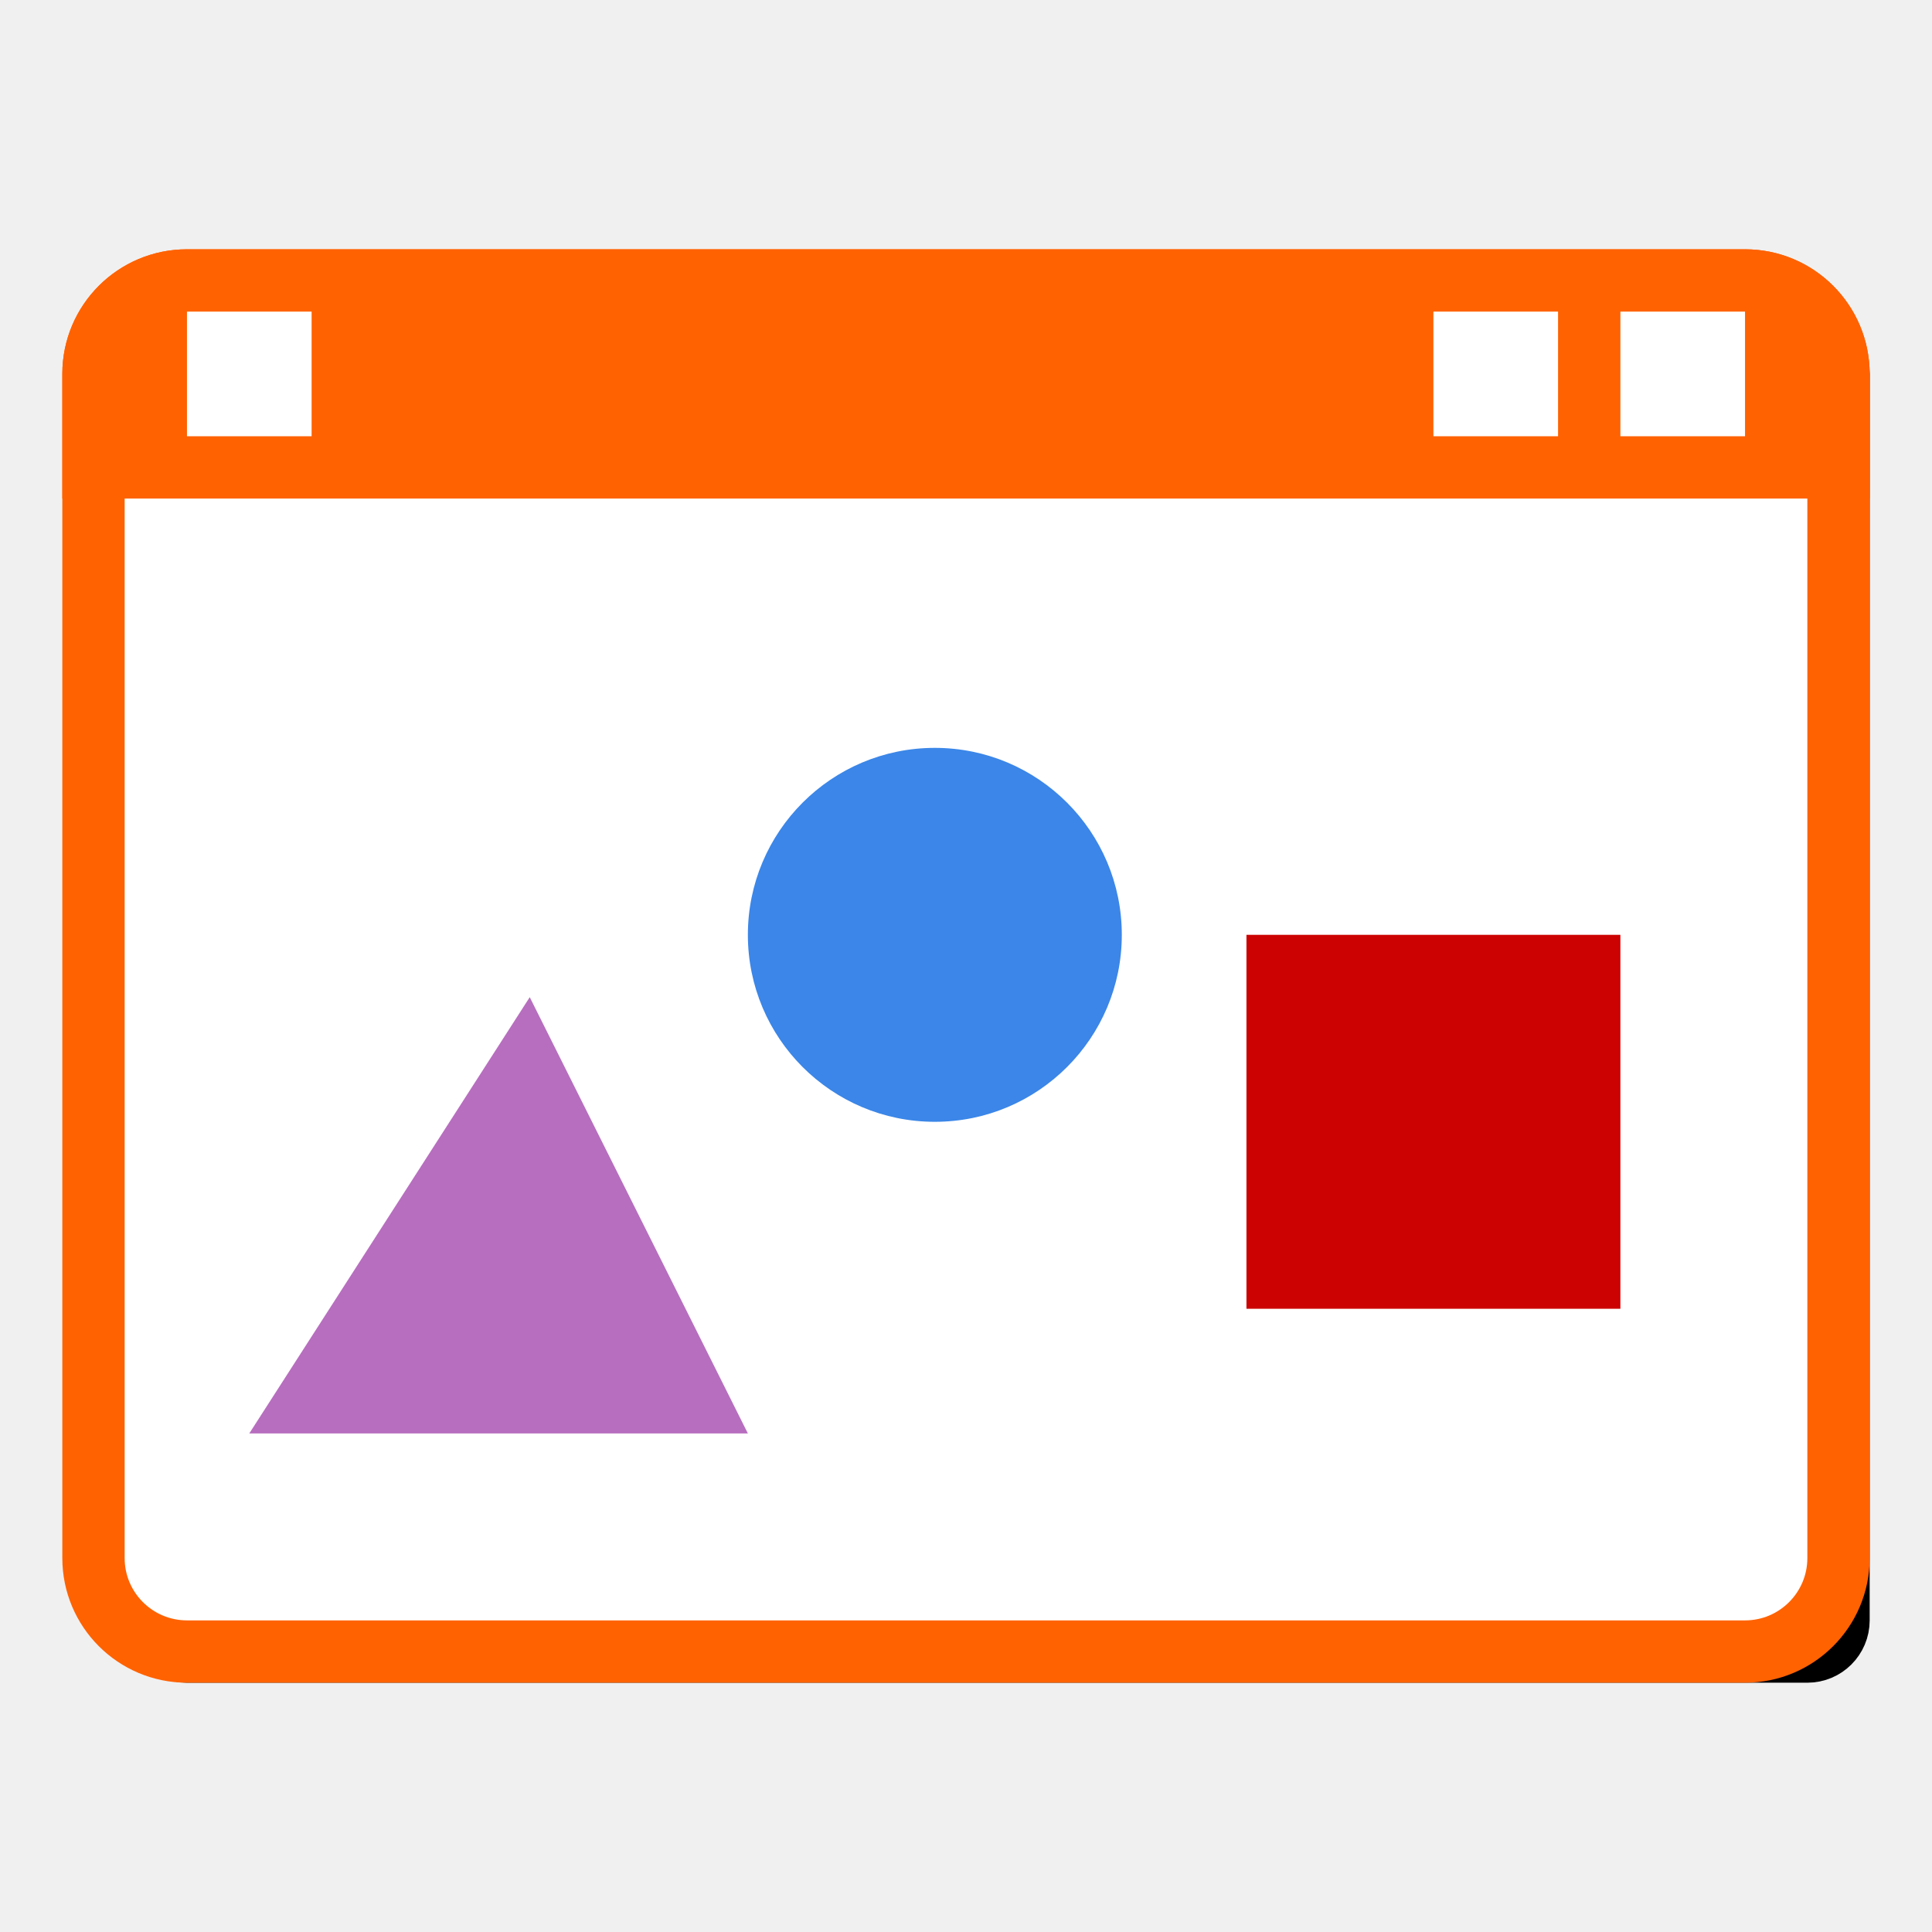
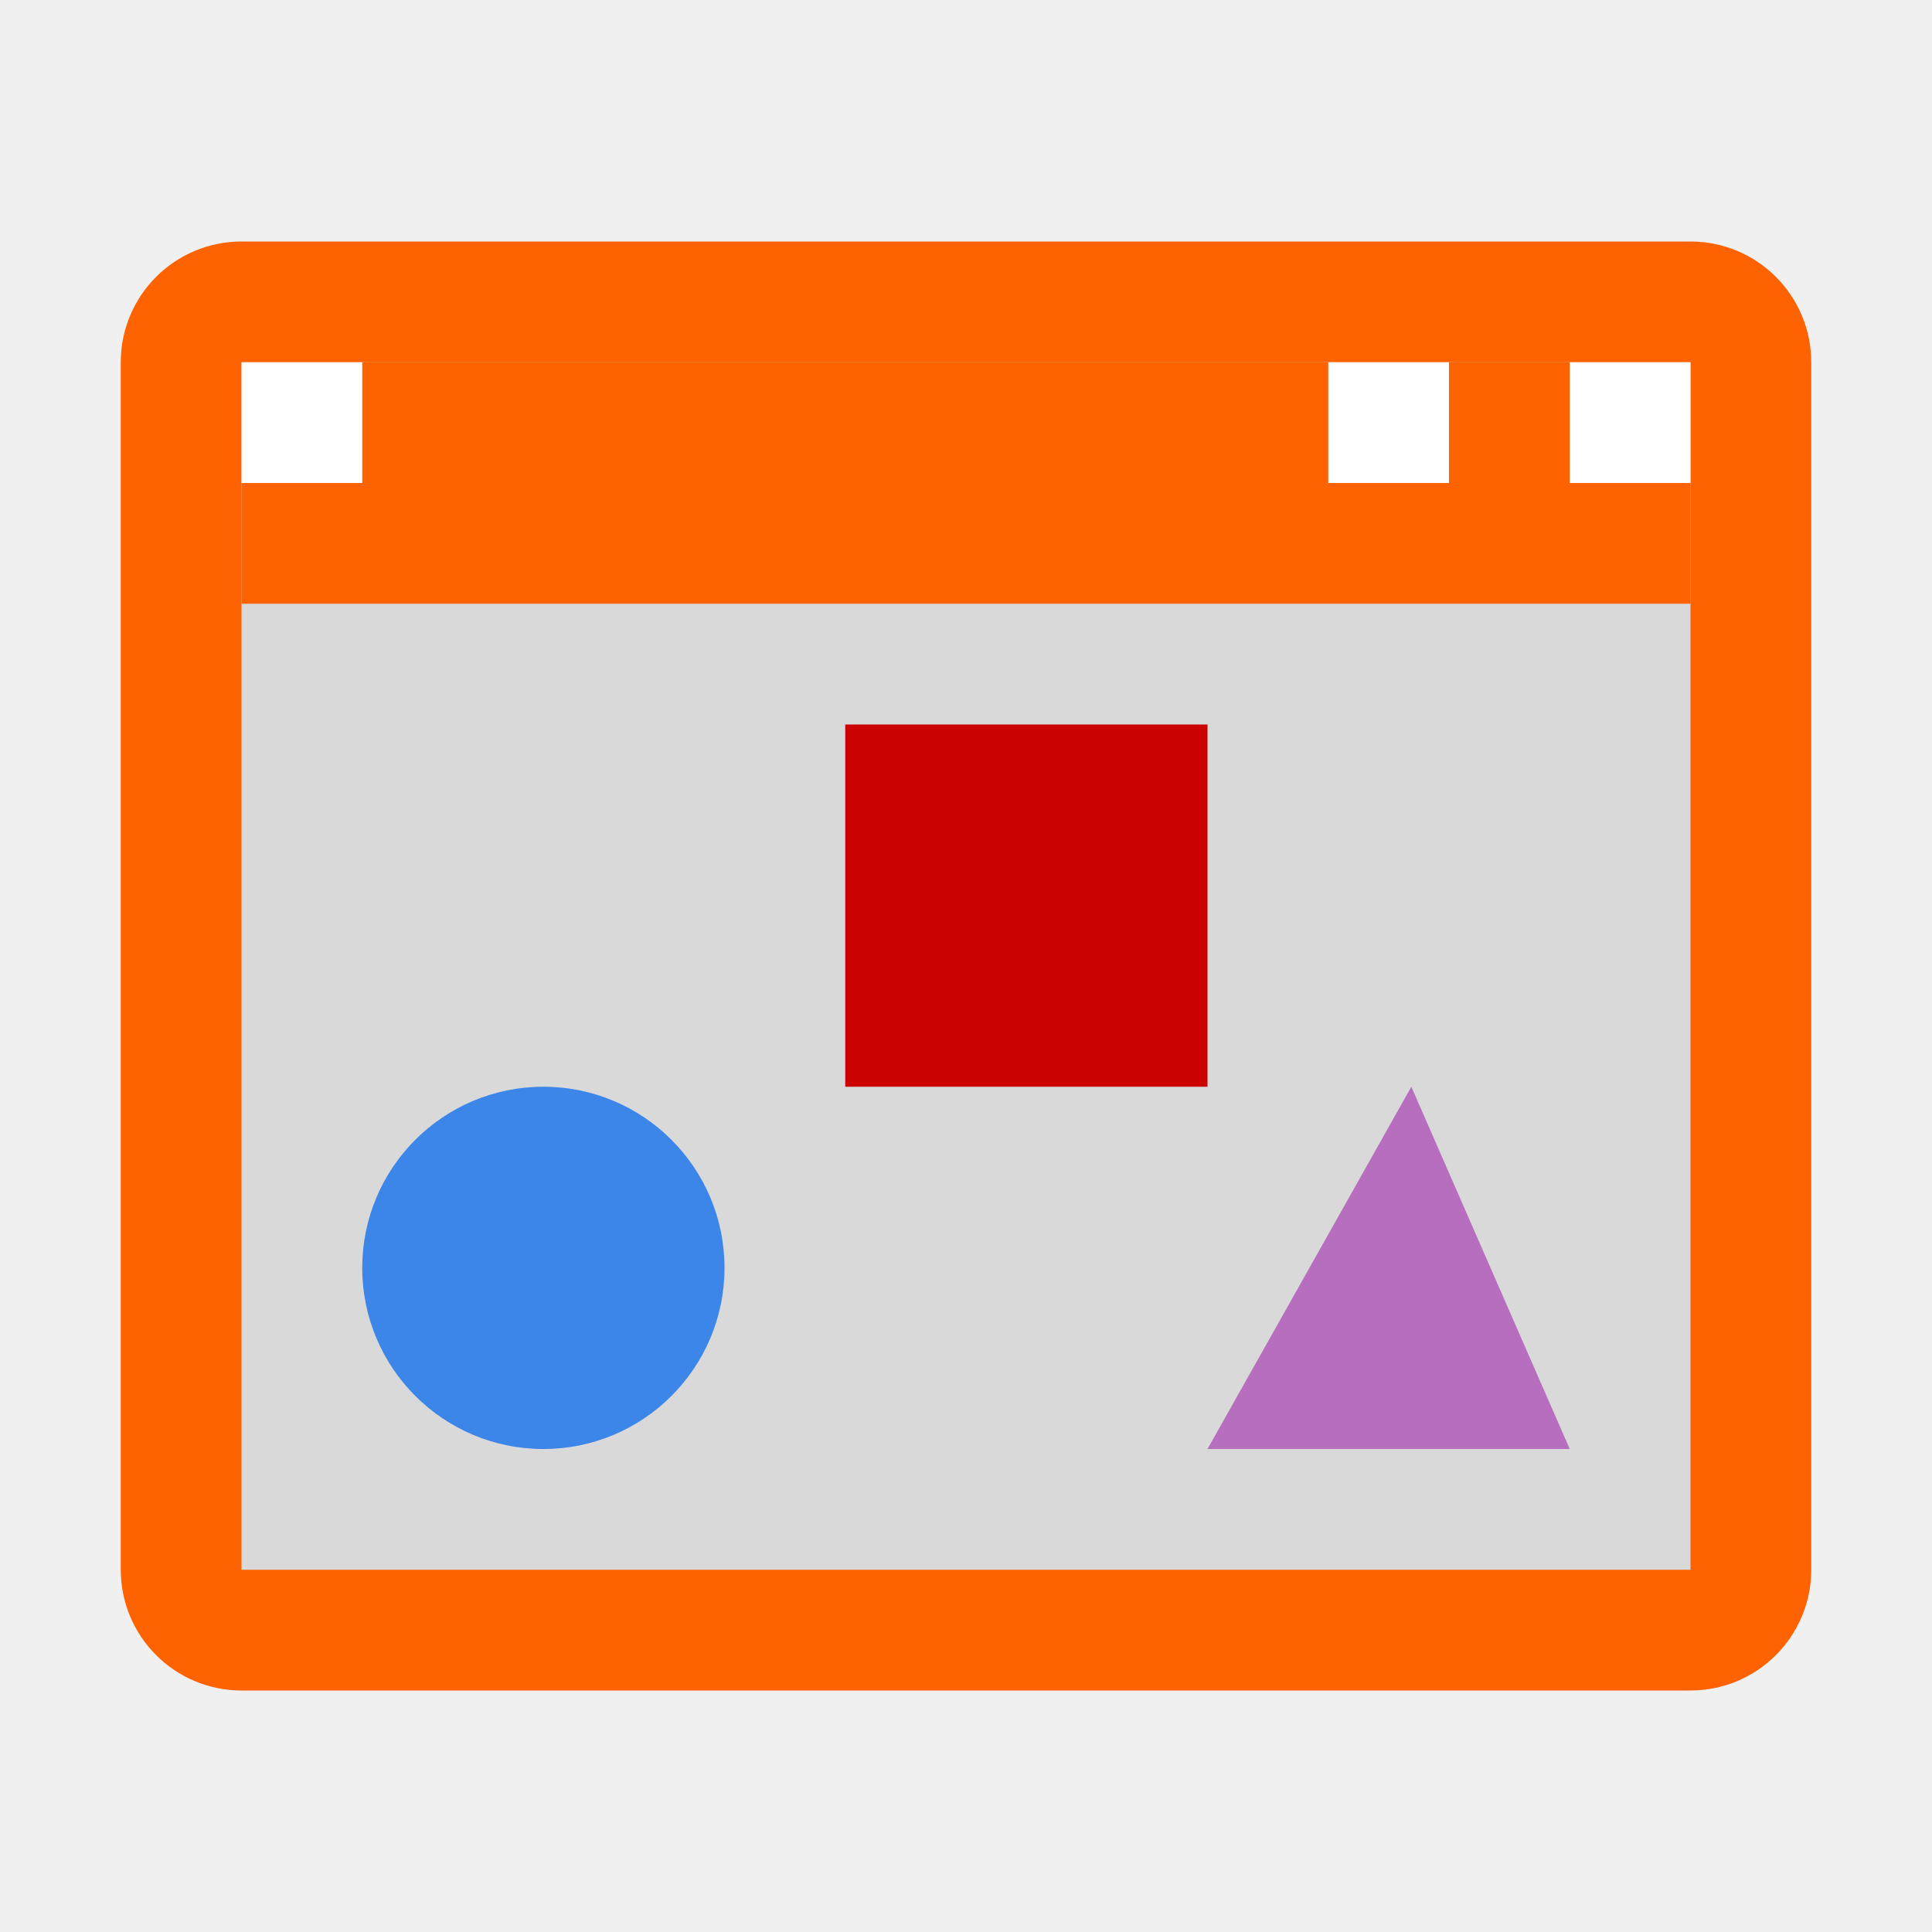
- <svg xmlns="http://www.w3.org/2000/svg" width="31" height="31" viewBox="0 0 31 31" fill="none">
-   <rect x="2.5" y="5.5" width="27" height="21" rx="0.5" fill="white" stroke="black" />
-   <path d="M3 4.5H28C28.828 4.5 29.5 5.172 29.5 6V25C29.5 25.828 28.828 26.5 28 26.5H3C2.172 26.5 1.5 25.828 1.5 25V6C1.5 5.172 2.172 4.5 3 4.5Z" fill="white" stroke="#FF6200" />
-   <path d="M1 6C1 4.895 1.895 4 3 4H28C29.105 4 30 4.895 30 6V8H1V6Z" fill="#FF6200" />
-   <rect x="3" y="5" width="2" height="2" fill="white" />
-   <rect x="23" y="5" width="2" height="2" fill="white" />
-   <rect x="26" y="5" width="2" height="2" fill="white" />
-   <rect x="20" y="15" width="6" height="6" fill="#CC0101" />
-   <path d="M8.5 16L12 23H4L8.5 16Z" fill="#B76EBF" />
-   <rect x="12" y="12" width="6" height="6" rx="3" fill="#3B86E8" />
+ <svg xmlns="http://www.w3.org/2000/svg" width="16" height="16" viewBox="0 0 16 16" fill="none">
+   <rect x="1.5" y="2.5" width="13" height="11" rx="0.5" fill="#D9D9D9" stroke="#FF6200" />
+   <rect x="3" y="9" width="3" height="3" rx="1.5" fill="#3B86E8" />
+   <path d="M2 3H14V5H2V3Z" fill="#FF6200" />
+   <rect x="2" y="3" width="1" height="1" fill="white" />
+   <rect x="13" y="3" width="1" height="1" fill="white" />
+   <rect x="11" y="3" width="1" height="1" fill="white" />
+   <path d="M11.688 9L13 12H10L11.688 9Z" fill="#B76EBF" />
+   <rect x="7" y="6" width="3" height="3" fill="#CC0101" />
</svg>
